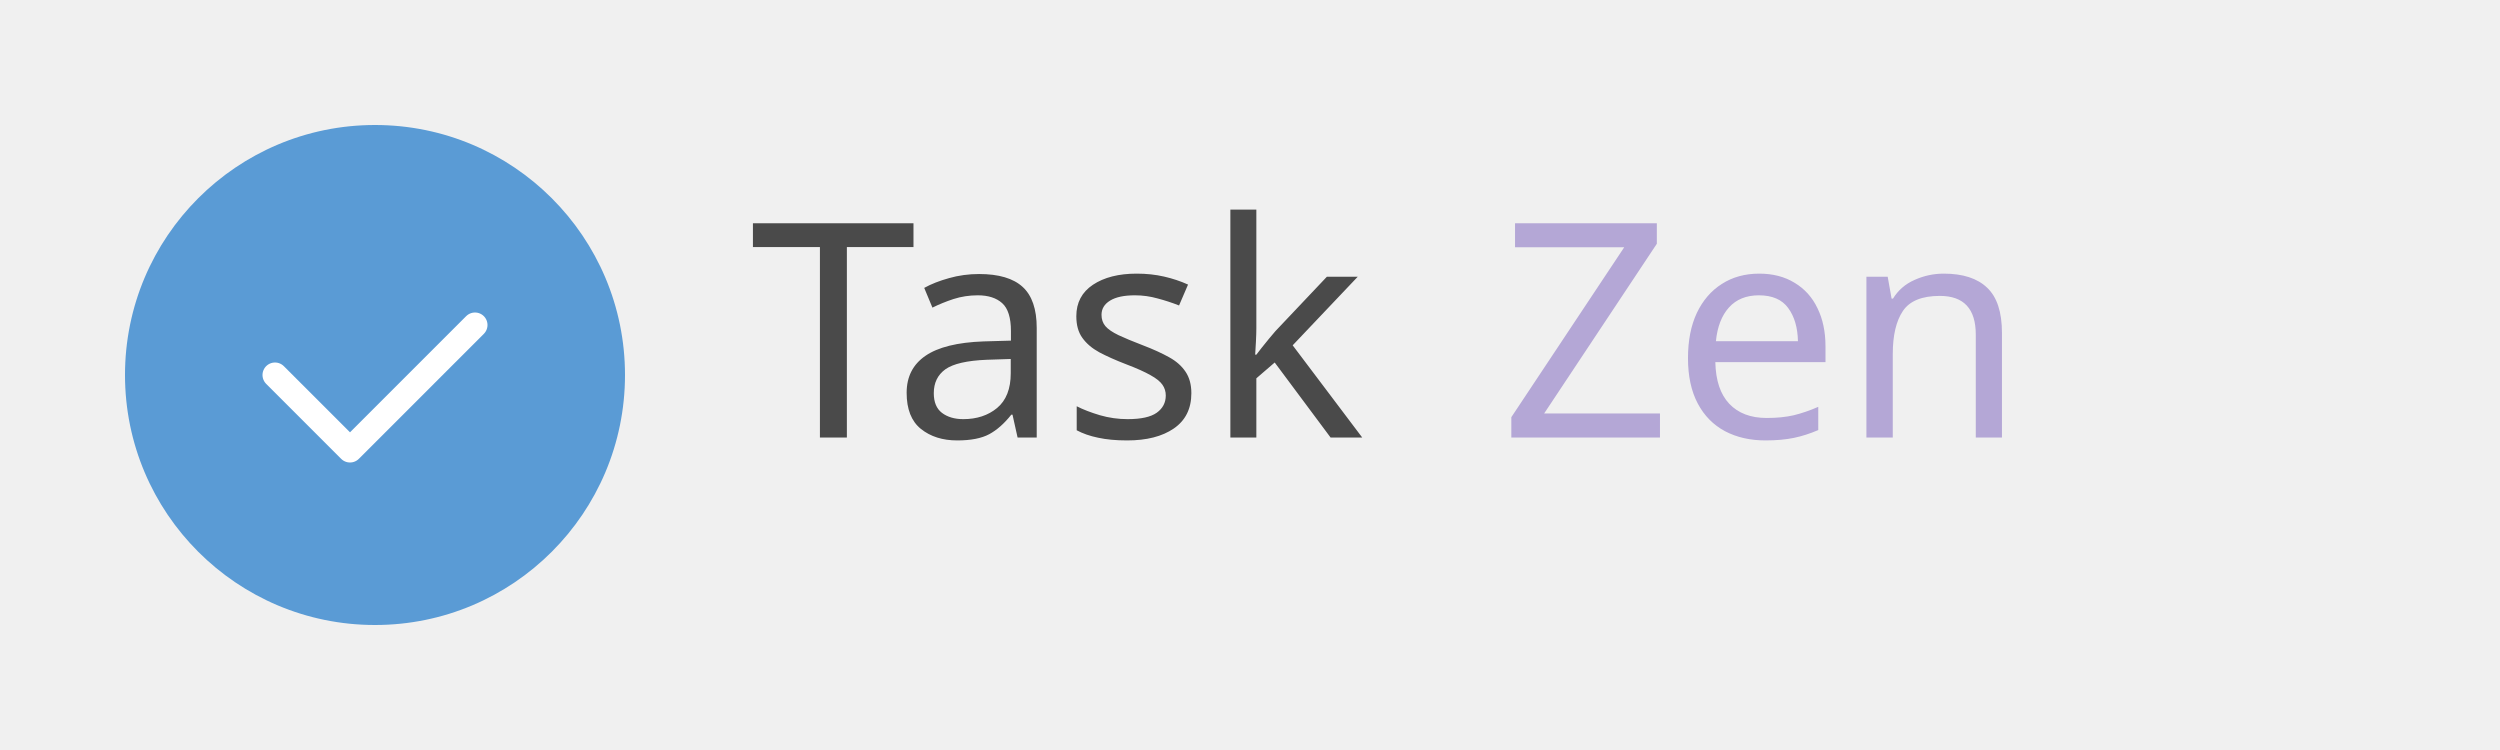
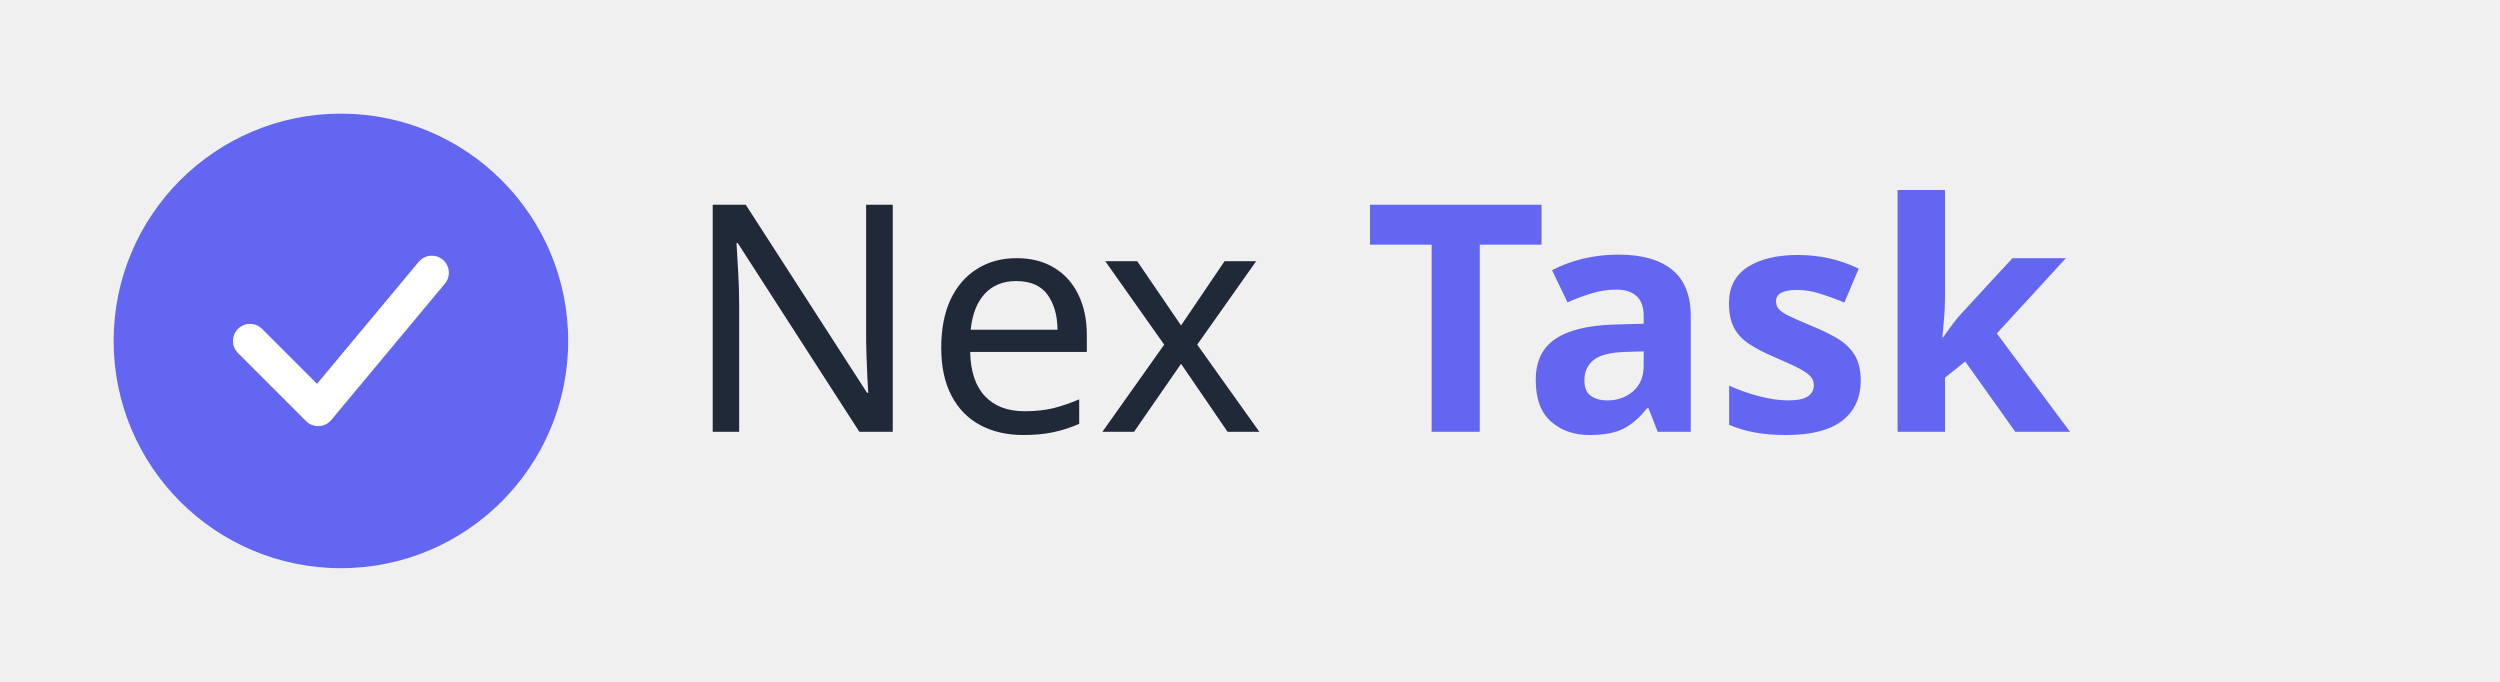
- <svg xmlns="http://www.w3.org/2000/svg" width="200" height="60" viewBox="0 0 200 60">
-   <circle cx="30" cy="30" r="20" fill="#5A9BD5" />
-   <path d="M22 30l6 6 10-10" stroke="#FFFFFF" stroke-width="2" fill="none" stroke-linecap="round" stroke-linejoin="round" />
-   <text x="60" y="35" font-family="Segoe UI, sans-serif" font-size="24" fill="#4A4A4A">Task</text>
-   <text x="120" y="35" font-family="Segoe UI, sans-serif" font-size="24" fill="#B4A7D6">Zen</text>
+ <svg xmlns="http://www.w3.org/2000/svg" width="220" height="60" viewBox="0 0 220 60">
+   <circle cx="30" cy="30" r="20" fill="#6366F1" />
+   <polyline points="22,30 28,36 38,24" fill="none" stroke="#fff" stroke-width="3" stroke-linecap="round" stroke-linejoin="round" />
+   <text x="60" y="38" font-family="Poppins, sans-serif" font-size="28" fill="#1F2937">Nex</text>
+   <text x="120" y="38" font-family="Poppins, sans-serif" font-size="28" fill="#6366F1" font-weight="bold">Task</text>
</svg>
